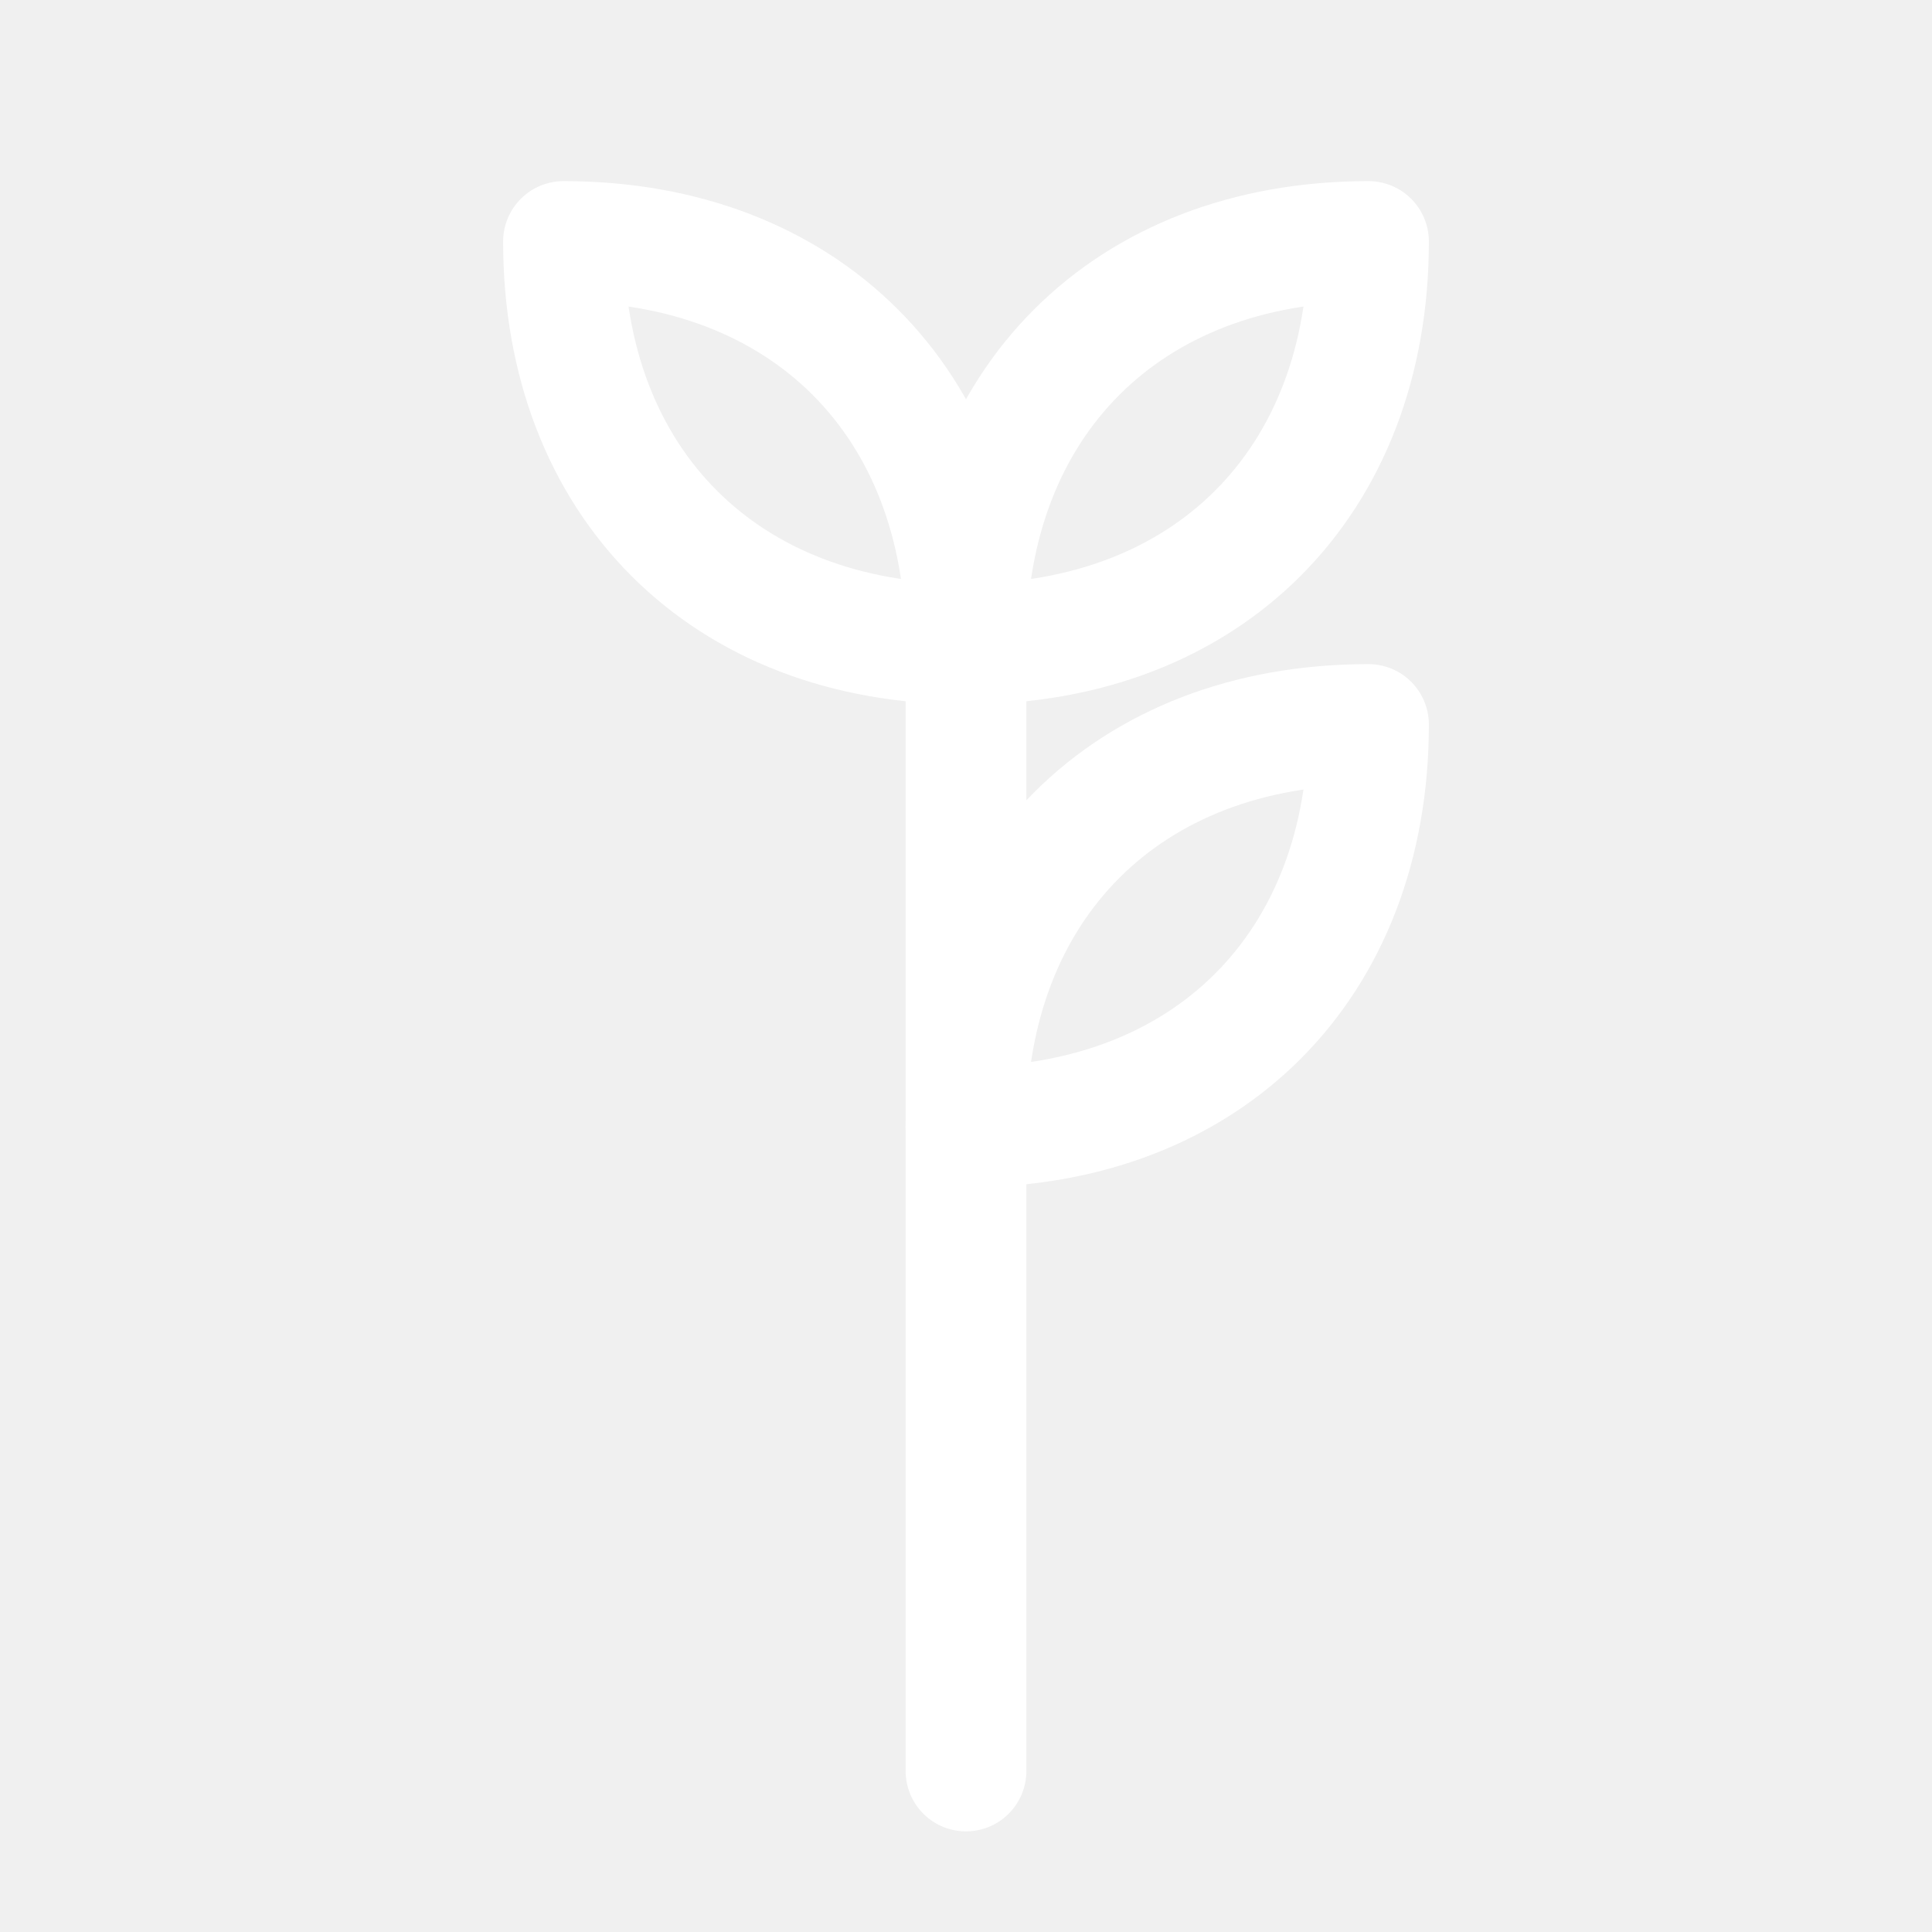
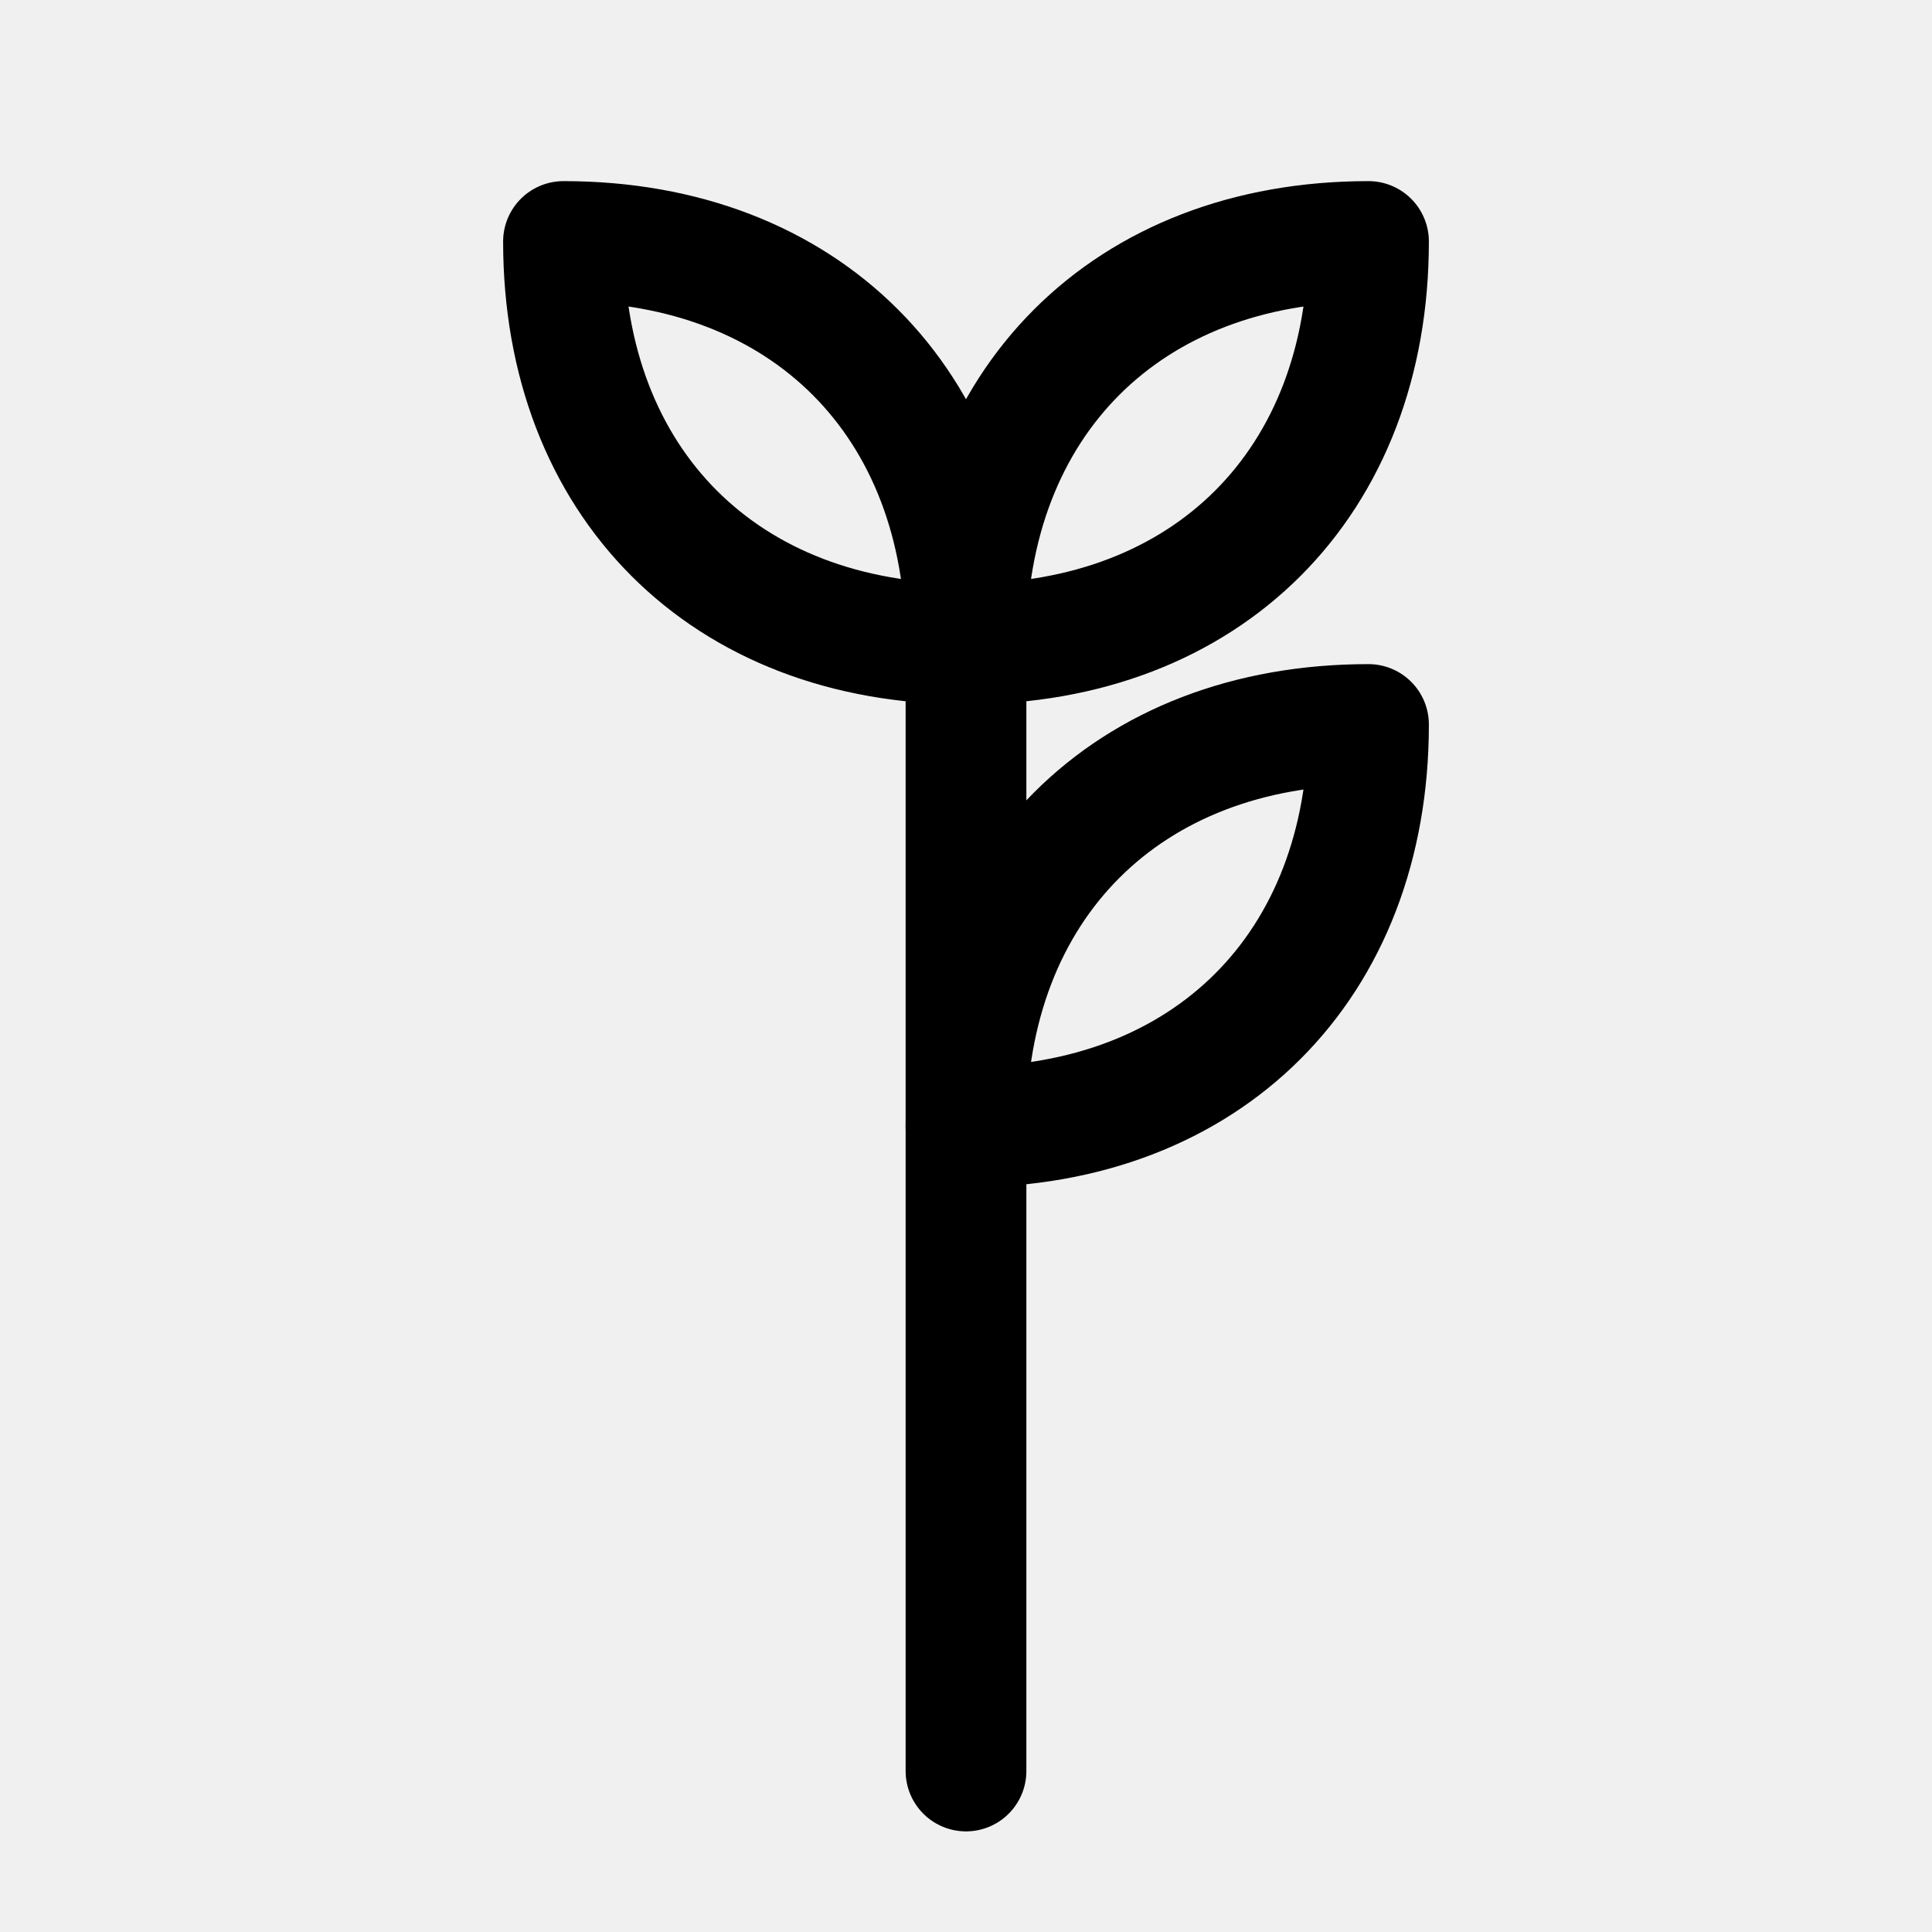
<svg xmlns="http://www.w3.org/2000/svg" width="24" height="24" viewBox="0 0 24 24" fill="none">
-   <path d="M12 22V8" stroke="white" stroke-width="1.5" stroke-linecap="round" stroke-linejoin="round" />
-   <path d="M12 8C12 5 14 3 17 3C17 6 15 8 12 8Z" stroke="white" stroke-width="1.5" stroke-linecap="round" stroke-linejoin="round" />
-   <path d="M12 8C12 5 10 3 7 3C7 6 9 8 12 8Z" stroke="white" stroke-width="1.5" stroke-linecap="round" stroke-linejoin="round" />
-   <path d="M12 14C12 11 14 9 17 9C17 12 15 14 12 14Z" stroke="white" stroke-width="1.5" stroke-linecap="round" stroke-linejoin="round" />
+   <path d="M12 22V8" stroke="currentColor" stroke-width="1.5" stroke-linecap="round" stroke-linejoin="round" />
+   <path d="M12 8C12 5 14 3 17 3C17 6 15 8 12 8Z" stroke="currentColor" stroke-width="1.5" stroke-linecap="round" stroke-linejoin="round" />
+   <path d="M12 8C12 5 10 3 7 3C7 6 9 8 12 8Z" stroke="currentColor" stroke-width="1.5" stroke-linecap="round" stroke-linejoin="round" />
+   <path d="M12 14C12 11 14 9 17 9C17 12 15 14 12 14Z" stroke="currentColor" stroke-width="1.5" stroke-linecap="round" stroke-linejoin="round" />
</svg>
